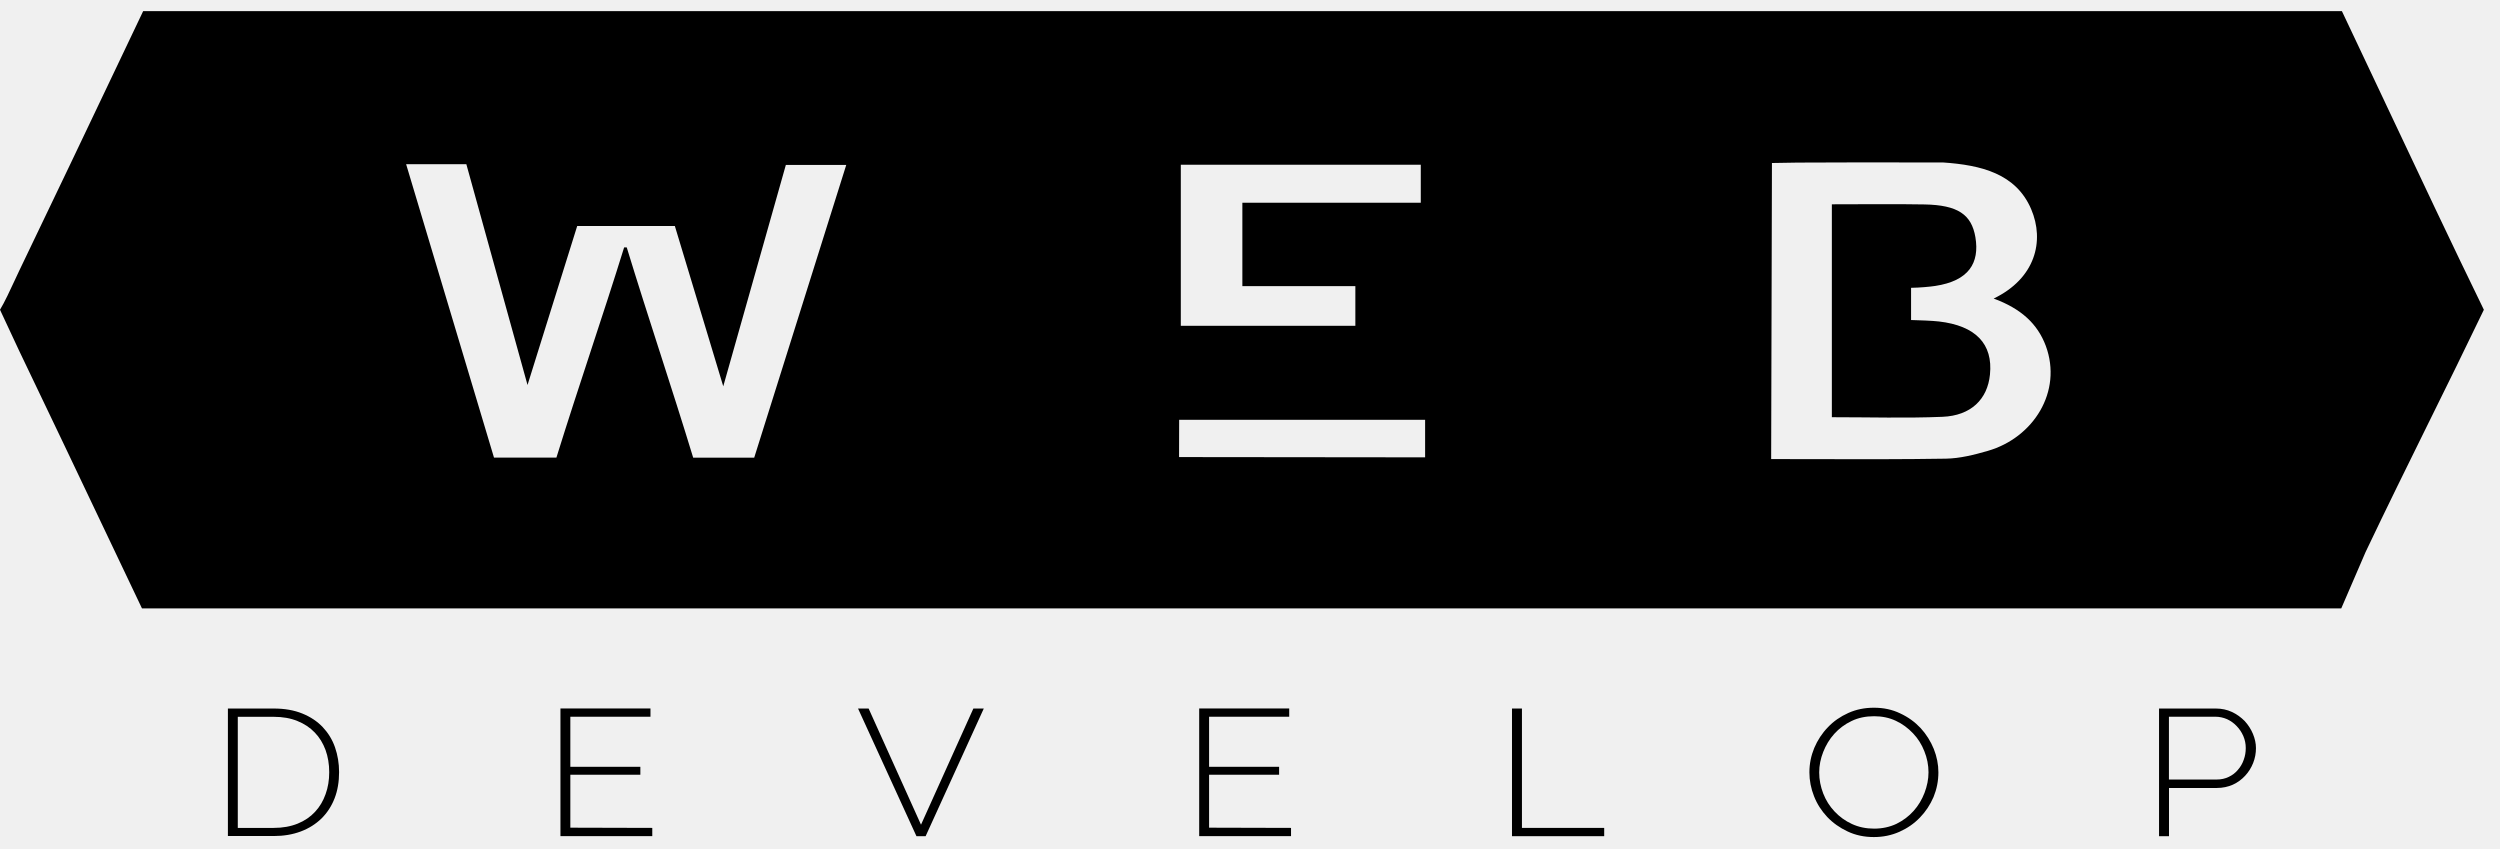
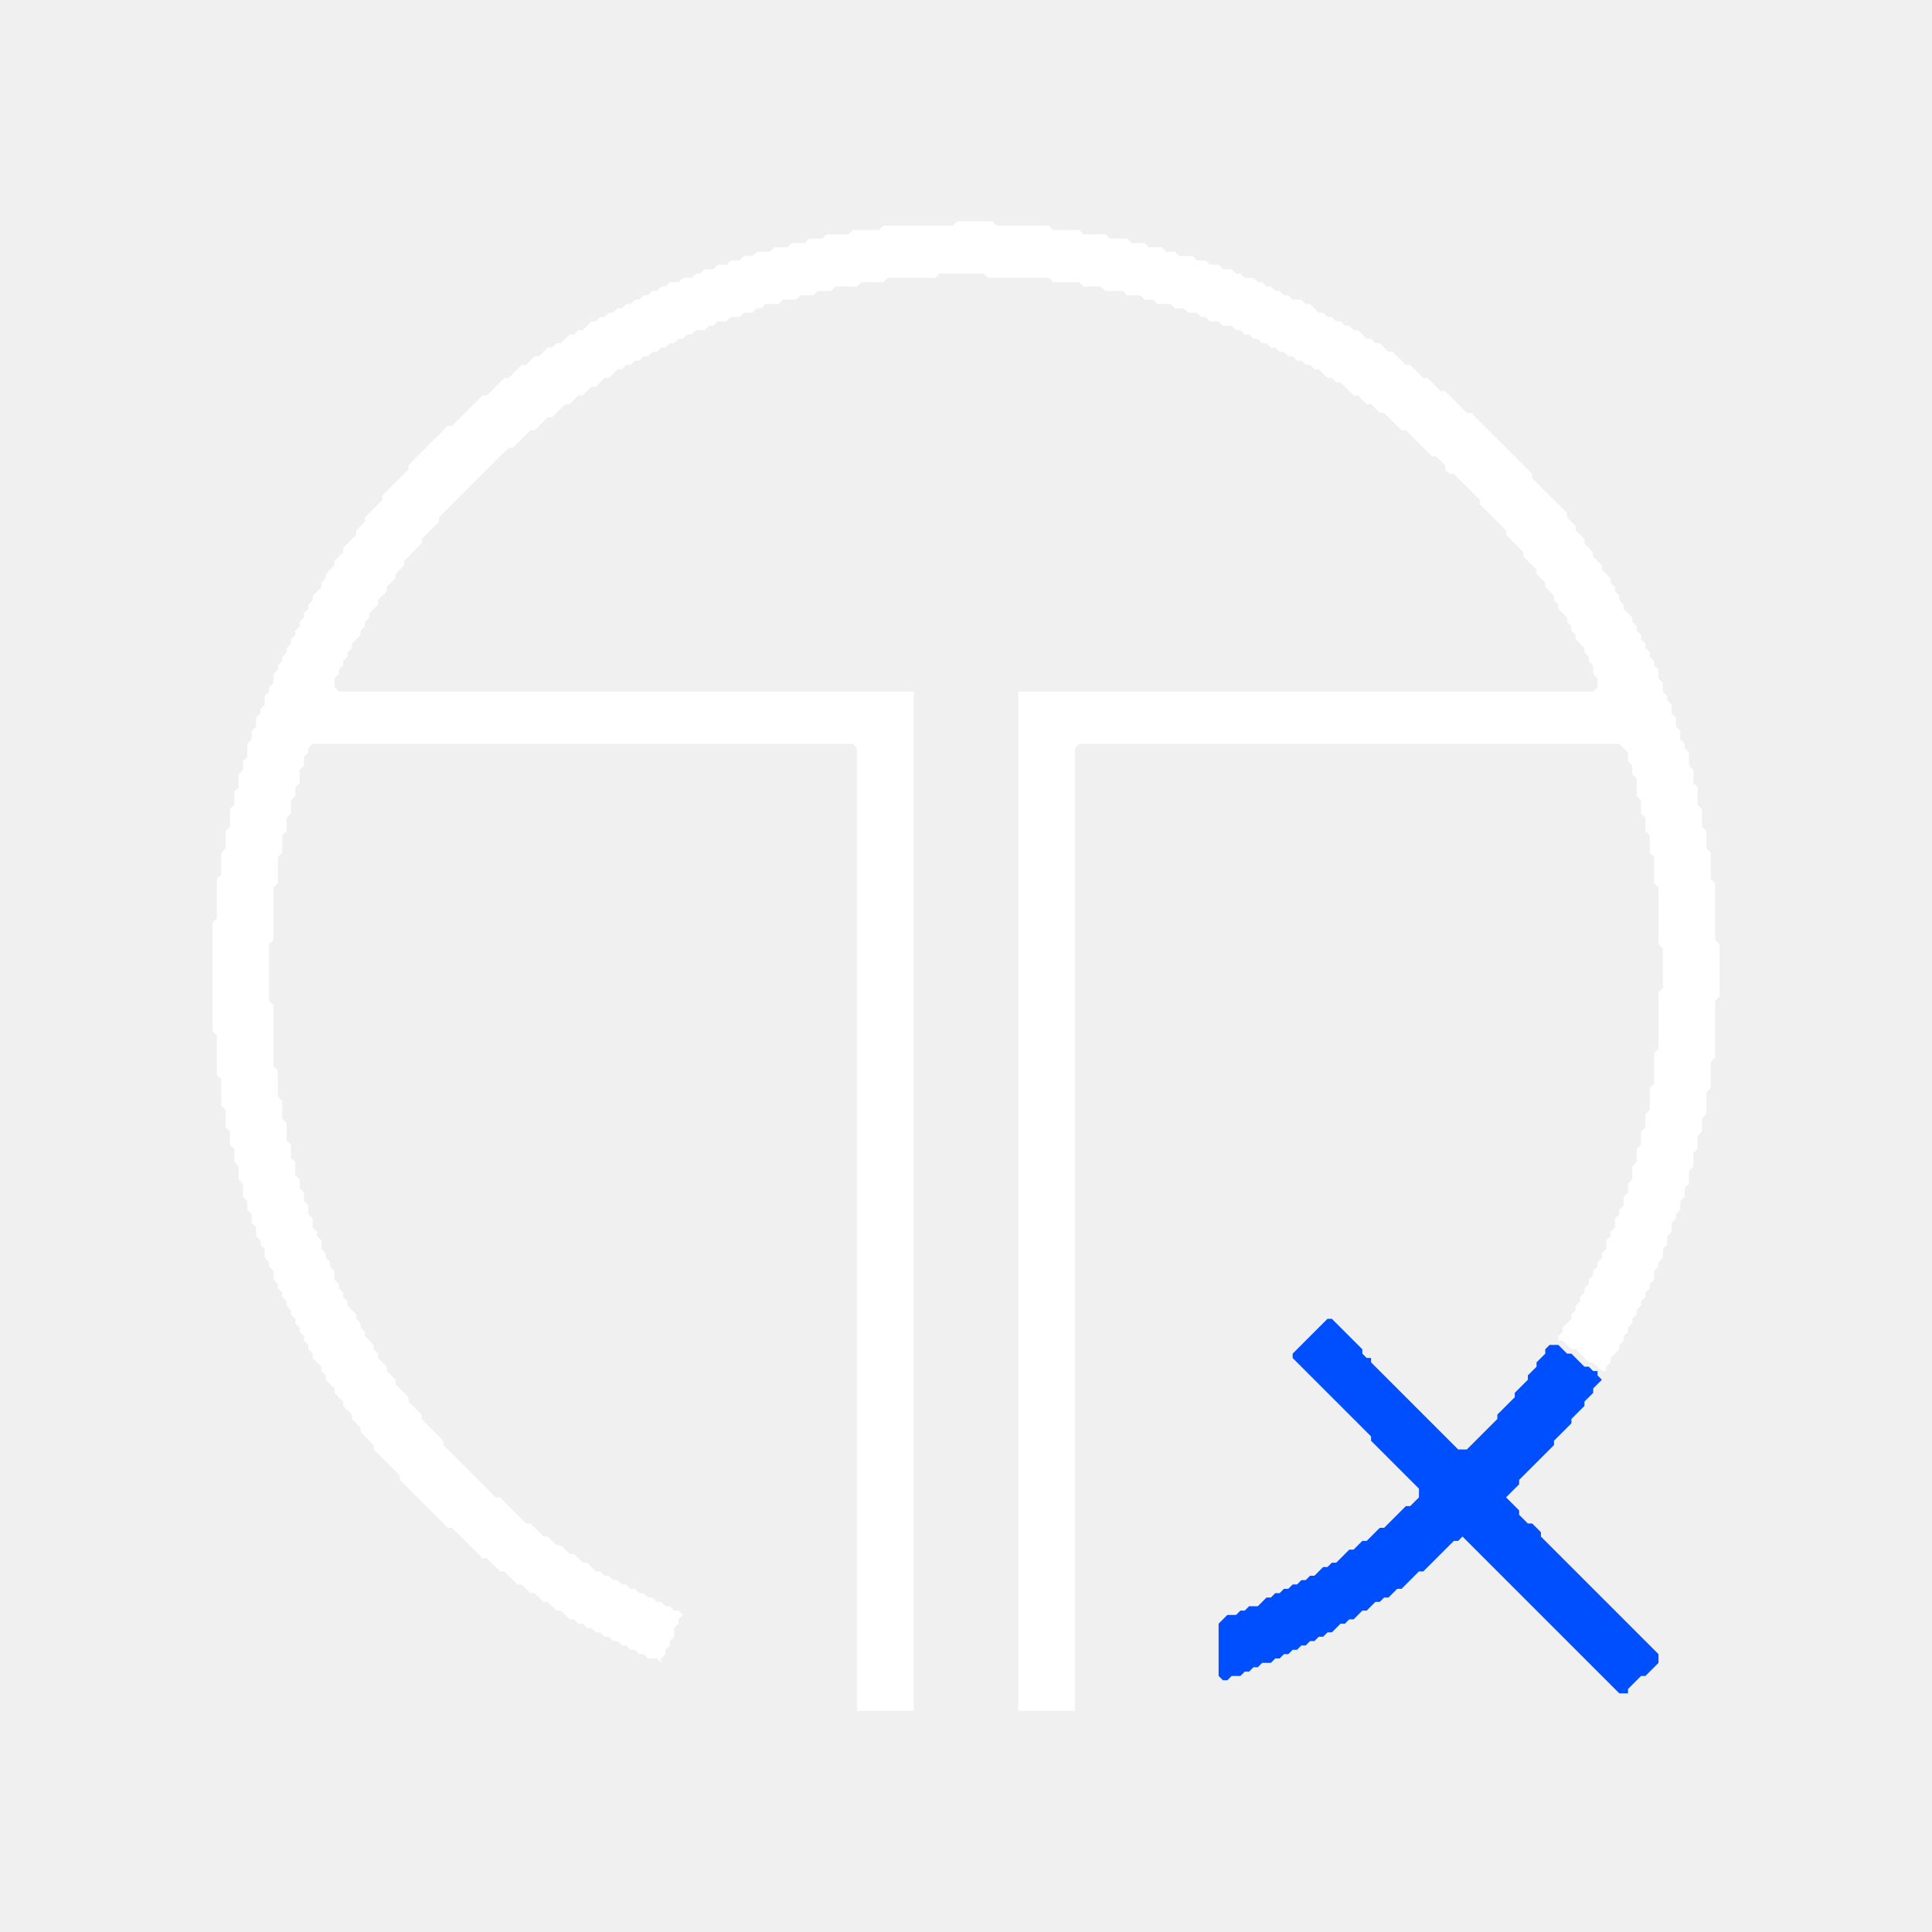
- <svg xmlns="http://www.w3.org/2000/svg" width="112" height="38" viewBox="0 0 112 38" fill="none">
-   <g id="logo">
-     <g id="WEB">
-       <g id="Group">
-         <path id="Shape" fill-rule="evenodd" clip-rule="evenodd" d="M6.413 0.5H104.918C105.535 1.801 106.19 3.188 106.86 4.608L106.863 4.616L106.863 4.616C108.338 7.743 109.886 11.025 111.277 13.877C110.457 15.586 109.637 17.247 108.818 18.906L108.818 18.906L108.818 18.906L108.817 18.907L108.817 18.907C107.869 20.829 106.922 22.747 105.979 24.729L104.889 27.255H6.36C5.862 26.21 5.367 25.168 4.873 24.13L4.871 24.127L4.871 24.126C3.529 21.303 2.197 18.503 0.854 15.706L0 13.877C0.201 13.549 0.458 12.995 0.666 12.546L0.666 12.546L0.666 12.546L0.666 12.546C0.735 12.397 0.799 12.258 0.854 12.144C2.415 8.902 3.961 5.652 5.507 2.404L6.413 0.5ZM26.474 15.699L26.474 15.699C26.984 14.147 27.486 12.617 27.961 11.084H28.078C28.554 12.644 29.057 14.207 29.558 15.768L29.558 15.768L29.559 15.768C30.068 17.353 30.577 18.934 31.055 20.505H33.788C34.843 17.152 35.89 13.823 36.945 10.464L37.912 7.389H35.206C34.286 10.639 33.393 13.797 32.402 17.307L31.795 15.296L31.793 15.288C31.242 13.462 30.737 11.791 30.233 10.124H25.859C25.419 11.525 24.932 13.087 24.461 14.596C24.174 15.515 23.894 16.416 23.633 17.248C23.233 15.789 22.795 14.217 22.355 12.636L22.355 12.636L22.354 12.632L22.353 12.631L22.353 12.631C21.852 10.832 21.349 9.022 20.892 7.355H18.194C19.524 11.802 20.826 16.147 22.131 20.501H24.928V20.498C25.437 18.86 25.959 17.269 26.474 15.7L26.474 15.699ZM90.995 9.366C91.609 10.8 91.182 12.477 89.316 13.375C90.547 13.828 91.281 14.507 91.651 15.493C92.409 17.547 91.094 19.61 89.055 20.199C88.448 20.375 87.803 20.538 87.175 20.548C85.314 20.579 83.294 20.575 81.363 20.57H81.363H81.363L81.361 20.57C80.675 20.568 80 20.566 79.348 20.566L79.383 7.303L80.533 7.284C82.073 7.275 83.612 7.276 85.152 7.277C85.665 7.278 86.178 7.278 86.692 7.278C86.732 7.278 86.772 7.277 86.811 7.277C86.89 7.275 86.967 7.274 87.044 7.278C88.766 7.395 90.314 7.781 90.995 9.366ZM52.9 14.596H60.72V12.82H55.658V9.082H63.651V7.38H52.9V14.596ZM63.845 18.808V20.489C62.06 20.489 60.266 20.486 58.452 20.483C56.599 20.48 54.726 20.477 52.822 20.477L52.826 18.808H63.845Z" fill="black" />
-         <path id="Shape_2" d="M82.067 9.153C83.538 9.153 84.882 9.135 86.223 9.159C87.704 9.187 88.325 9.606 88.498 10.627C88.692 11.787 88.198 12.582 86.699 12.81C86.452 12.848 86.007 12.888 85.616 12.894V14.337C86.007 14.349 86.537 14.365 86.865 14.402C88.512 14.593 89.291 15.407 89.15 16.782C89.041 17.886 88.3 18.62 87.027 18.673C85.404 18.741 83.771 18.691 82.067 18.691C82.067 15.487 82.067 12.428 82.067 9.153Z" fill="black" />
-       </g>
-     </g>
-     <g id="DEVELOP">
-       <path id="Shape_3" fill-rule="evenodd" clip-rule="evenodd" d="M10.21 31.742V37.454H12.265C12.711 37.454 13.112 37.386 13.477 37.249C13.839 37.113 14.145 36.917 14.401 36.67C14.654 36.42 14.851 36.12 14.988 35.769C15.125 35.418 15.191 35.024 15.191 34.591C15.191 34.198 15.128 33.827 15.009 33.482C14.889 33.137 14.703 32.835 14.461 32.578C14.218 32.321 13.913 32.116 13.544 31.966C13.175 31.816 12.75 31.742 12.262 31.742H10.21ZM14.584 33.599C14.693 33.902 14.749 34.234 14.749 34.595C14.749 34.95 14.696 35.278 14.587 35.577C14.478 35.883 14.324 36.147 14.113 36.371C13.906 36.596 13.649 36.771 13.337 36.898C13.024 37.025 12.666 37.09 12.262 37.09H10.653V32.113H12.262C12.662 32.113 13.017 32.175 13.323 32.301C13.628 32.422 13.888 32.594 14.099 32.815C14.313 33.033 14.471 33.297 14.584 33.599Z" fill="black" />
-       <path id="Shape_4" d="M29.222 37.09V37.458H25.108V31.738H29.141V32.109H25.551V34.354H28.688V34.709H25.551V37.08L29.222 37.09Z" fill="black" />
-       <path id="Shape_5" d="M38.914 31.742L41.261 36.947L43.607 31.742H44.074L41.468 37.461H41.057L38.44 31.742H38.914Z" fill="black" />
-       <path id="Shape_6" d="M57.838 37.09V37.458H53.724V31.738H57.757V32.109H54.167V34.354H57.304V34.709H54.167V37.08L57.838 37.09Z" fill="black" />
-       <path id="Shape_7" d="M67.737 37.461V31.742H68.183V37.09H71.868V37.461H67.737Z" fill="black" />
-       <path id="Shape_8" fill-rule="evenodd" clip-rule="evenodd" d="M82.772 37.249C83.13 37.419 83.52 37.5 83.949 37.5C84.36 37.5 84.739 37.422 85.098 37.263C85.449 37.106 85.754 36.895 86.011 36.628C86.271 36.361 86.471 36.056 86.622 35.708C86.766 35.356 86.84 34.989 86.84 34.601C86.84 34.247 86.77 33.895 86.633 33.551C86.492 33.206 86.296 32.893 86.046 32.62C85.79 32.347 85.487 32.126 85.129 31.96C84.771 31.787 84.381 31.706 83.952 31.706C83.541 31.706 83.162 31.781 82.807 31.94C82.452 32.1 82.143 32.311 81.89 32.581C81.63 32.848 81.427 33.16 81.279 33.508C81.135 33.856 81.061 34.221 81.061 34.601C81.061 34.966 81.132 35.327 81.269 35.672C81.406 36.023 81.606 36.329 81.859 36.599C82.115 36.869 82.421 37.084 82.772 37.249ZM81.68 35.548C81.564 35.245 81.5 34.933 81.5 34.605C81.5 34.289 81.564 33.983 81.68 33.687C81.799 33.385 81.961 33.115 82.175 32.877C82.389 32.64 82.649 32.444 82.951 32.301C83.253 32.155 83.591 32.087 83.959 32.087C84.311 32.087 84.637 32.152 84.933 32.292C85.228 32.428 85.481 32.62 85.702 32.851C85.923 33.082 86.092 33.352 86.211 33.655C86.334 33.961 86.397 34.273 86.397 34.601C86.397 34.91 86.334 35.216 86.218 35.522C86.102 35.821 85.944 36.091 85.73 36.329C85.516 36.57 85.259 36.761 84.961 36.908C84.665 37.048 84.328 37.123 83.959 37.123C83.601 37.123 83.267 37.054 82.965 36.914C82.663 36.775 82.41 36.589 82.189 36.355C81.968 36.121 81.799 35.854 81.68 35.548Z" fill="black" />
-       <path id="Shape_9" fill-rule="evenodd" clip-rule="evenodd" d="M96.725 31.742V37.461H97.171V35.301H99.318C99.578 35.301 99.817 35.249 100.031 35.154C100.245 35.057 100.428 34.92 100.582 34.754C100.737 34.588 100.856 34.396 100.941 34.182C101.025 33.97 101.067 33.746 101.067 33.515C101.067 33.3 101.018 33.085 100.93 32.874C100.842 32.663 100.719 32.474 100.561 32.301C100.396 32.135 100.206 31.995 99.989 31.895C99.771 31.794 99.532 31.742 99.269 31.742H96.725ZM99.3 34.923H97.171H97.168V32.109H99.247C99.43 32.109 99.609 32.148 99.774 32.22C99.939 32.298 100.083 32.399 100.206 32.532C100.329 32.659 100.428 32.806 100.502 32.978C100.575 33.147 100.61 33.323 100.61 33.511C100.61 33.697 100.582 33.869 100.519 34.039C100.459 34.211 100.372 34.361 100.256 34.491C100.147 34.624 100.01 34.728 99.845 34.806C99.686 34.884 99.504 34.923 99.3 34.923Z" fill="black" />
-     </g>
+ <svg xmlns="http://www.w3.org/2000/svg" viewBox="0 0 1024 1024" width="1024" height="1024">
+   <g transform="translate(-155.139,43.3868) scale(2.308439)">
+     <path d="M 287,32 L286,33 L285,33 L284,33 L283,33 L282,33 L281,33 L280,33 L279,33 L278,33 L277,33 L276,33 L275,33 L274,33 L273,33 L272,33 L271,33 L270,33 L269,34 L268,34 L267,34 L266,34 L265,34 L264,34 L263,34 L262,35 L261,35 L260,35 L259,35 L258,35 L257,35 L256,36 L255,36 L254,36 L253,36 L252,37 L251,37 L250,37 L249,37 L248,38 L247,38 L246,38 L245,38 L244,39 L243,39 L242,39 L241,39 L240,40 L239,40 L238,40 L237,41 L236,41 L235,41 L234,42 L233,42 L232,42 L231,43 L230,43 L229,43 L228,44 L227,44 L226,45 L225,45 L224,45 L223,46 L222,46 L221,46 L220,47 L219,47 L218,48 L217,48 L216,49 L215,49 L214,50 L213,50 L212,51 L211,51 L210,52 L209,52 L208,53 L207,53 L206,54 L205,54 L204,55 L203,55 L202,56 L201,57 L200,57 L199,58 L198,58 L197,59 L196,60 L195,60 L194,61 L193,61 L192,62 L191,63 L190,63 L189,64 L188,65 L187,65 L186,66 L185,67 L184,68 L183,68 L182,69 L181,70 L180,71 L179,72 L178,72 L177,73 L176,74 L175,75 L174,76 L173,77 L172,78 L171,79 L170,79 L169,80 L168,81 L167,82 L166,83 L165,84 L164,85 L163,86 L162,87 L161,88 L161,89 L160,90 L159,91 L158,92 L157,93 L156,94 L155,95 L155,96 L154,97 L153,98 L152,99 L151,100 L151,101 L150,102 L149,103 L149,104 L148,105 L147,106 L146,107 L146,108 L145,109 L144,110 L144,111 L143,112 L142,113 L142,114 L141,115 L141,116 L140,117 L139,118 L139,119 L138,120 L138,121 L137,122 L137,123 L136,124 L136,125 L135,126 L135,127 L134,128 L134,129 L133,130 L133,131 L132,132 L132,133 L131,134 L131,135 L130,136 L130,137 L130,138 L129,139 L129,140 L128,141 L128,142 L128,143 L127,144 L127,145 L126,146 L126,147 L126,148 L125,149 L125,150 L125,151 L124,152 L124,153 L124,154 L124,155 L123,156 L123,157 L123,158 L122,159 L122,160 L122,161 L122,162 L121,163 L121,164 L121,165 L121,166 L120,167 L120,168 L120,169 L120,170 L120,171 L119,172 L119,173 L119,174 L119,175 L119,176 L118,177 L118,178 L118,179 L118,180 L118,181 L118,182 L117,183 L117,184 L117,185 L117,186 L117,187 L117,188 L117,189 L117,190 L117,191 L117,192 L116,193 L116,194 L116,195 L116,196 L116,197 L116,198 L116,199 L116,200 L116,201 L116,202 L116,203 L116,204 L116,205 L116,206 L116,207 L116,208 L116,209 L116,210 L116,211 L116,212 L116,213 L116,214 L116,215 L116,216 L116,217 L116,218 L117,219 L117,220 L117,221 L117,222 L117,223 L117,224 L117,225 L117,226 L117,227 L117,228 L118,229 L118,230 L118,231 L118,232 L118,233 L118,234 L118,235 L119,236 L119,237 L119,238 L119,239 L119,240 L120,241 L120,242 L120,243 L120,244 L121,245 L121,246 L121,247 L121,248 L122,249 L122,250 L122,251 L122,252 L123,253 L123,254 L123,255 L123,256 L124,257 L124,258 L124,259 L125,260 L125,261 L125,262 L126,263 L126,264 L126,265 L127,266 L127,267 L128,268 L128,269 L128,270 L129,271 L129,272 L130,273 L130,274 L130,275 L131,276 L131,277 L132,278 L132,279 L133,280 L133,281 L134,282 L134,283 L135,284 L135,285 L136,286 L136,287 L137,288 L137,289 L138,290 L138,291 L139,292 L139,293 L140,294 L141,295 L141,296 L142,297 L142,298 L143,299 L144,300 L144,301 L145,302 L146,303 L146,304 L147,305 L148,306 L148,307 L149,308 L150,309 L150,310 L151,311 L152,312 L153,313 L153,314 L154,315 L155,316 L156,317 L157,318 L158,319 L159,320 L159,321 L160,322 L161,323 L162,324 L163,325 L164,326 L165,327 L166,328 L167,329 L168,330 L169,331 L170,332 L171,332 L172,333 L173,334 L174,335 L175,336 L176,337 L177,338 L178,339 L179,339 L180,340 L181,341 L182,342 L183,342 L184,343 L185,344 L186,345 L187,345 L188,346 L189,347 L190,347 L191,348 L192,349 L193,349 L194,350 L195,351 L196,351 L197,352 L198,353 L199,353 L200,354 L201,354 L202,355 L203,355 L204,356 L205,356 L206,357 L207,357 L208,358 L209,358 L210,359 L211,359 L212,360 L213,360 L214,361 L215,361 L216,362 L217,362 L218,362 L219,363 L219,362 L220,361 L220,360 L221,359 L221,358 L222,357 L222,356 L222,355 L223,354 L223,353 L224,352 L223,351 L222,351 L221,350 L220,350 L219,349 L218,349 L217,348 L216,348 L215,347 L214,347 L213,346 L212,346 L211,345 L210,345 L209,344 L208,344 L207,343 L206,343 L205,342 L204,342 L203,341 L202,340 L201,340 L200,339 L199,338 L198,338 L197,337 L196,336 L195,336 L194,335 L193,334 L192,334 L191,333 L190,332 L189,331 L188,331 L187,330 L186,329 L185,328 L184,327 L183,326 L182,325 L181,325 L180,324 L179,323 L178,322 L177,321 L176,320 L175,319 L174,318 L173,317 L172,316 L171,315 L170,314 L169,313 L169,312 L168,311 L167,310 L166,309 L165,308 L164,307 L164,306 L163,305 L162,304 L161,303 L161,302 L160,301 L159,300 L158,299 L158,298 L157,297 L156,296 L156,295 L155,294 L154,293 L154,292 L153,291 L153,290 L152,289 L151,288 L151,287 L150,286 L150,285 L149,284 L149,283 L148,282 L147,281 L147,280 L146,279 L146,278 L145,277 L145,276 L144,275 L144,274 L144,273 L143,272 L143,271 L142,270 L142,269 L141,268 L141,267 L141,266 L140,265 L140,264 L139,263 L139,262 L139,261 L138,260 L138,259 L138,258 L137,257 L137,256 L137,255 L136,254 L136,253 L136,252 L135,251 L135,250 L135,249 L135,248 L134,247 L134,246 L134,245 L134,244 L133,243 L133,242 L133,241 L133,240 L133,239 L132,238 L132,237 L132,236 L132,235 L132,234 L131,233 L131,232 L131,231 L131,230 L131,229 L131,228 L131,227 L130,226 L130,225 L130,224 L130,223 L130,222 L130,221 L130,220 L130,219 L130,218 L130,217 L130,216 L130,215 L130,214 L130,213 L130,212 L129,211 L129,210 L129,209 L129,208 L129,207 L129,206 L129,205 L129,204 L129,203 L129,202 L129,201 L129,200 L129,199 L129,198 L130,197 L130,196 L130,195 L130,194 L130,193 L130,192 L130,191 L130,190 L130,189 L130,188 L130,187 L130,186 L130,185 L131,184 L131,183 L131,182 L131,181 L131,180 L131,179 L131,178 L132,177 L132,176 L132,175 L132,174 L132,173 L133,172 L133,171 L133,170 L133,169 L134,168 L134,167 L134,166 L134,165 L135,164 L135,163 L135,162 L136,161 L136,160 L136,159 L136,158 L137,157 L137,156 L137,155 L138,154 L138,153 L139,152 L140,152 L141,152 L142,152 L143,152 L144,152 L145,152 L146,152 L147,152 L148,152 L149,152 L150,152 L151,152 L152,152 L153,152 L154,152 L155,152 L156,152 L157,152 L158,152 L159,152 L160,152 L161,152 L162,152 L163,152 L164,152 L165,152 L166,152 L167,152 L168,152 L169,152 L170,152 L171,152 L172,152 L173,152 L174,152 L175,152 L176,152 L177,152 L178,152 L179,152 L180,152 L181,152 L182,152 L183,152 L184,152 L185,152 L186,152 L187,152 L188,152 L189,152 L190,152 L191,152 L192,152 L193,152 L194,152 L195,152 L196,152 L197,152 L198,152 L199,152 L200,152 L201,152 L202,152 L203,152 L204,152 L205,152 L206,152 L207,152 L208,152 L209,152 L210,152 L211,152 L212,152 L213,152 L214,152 L215,152 L216,152 L217,152 L218,152 L219,152 L220,152 L221,152 L222,152 L223,152 L224,152 L225,152 L226,152 L227,152 L228,152 L229,152 L230,152 L231,152 L232,152 L233,152 L234,152 L235,152 L236,152 L237,152 L238,152 L239,152 L240,152 L241,152 L242,152 L243,152 L244,152 L245,152 L246,152 L247,152 L248,152 L249,152 L250,152 L251,152 L252,152 L253,152 L254,152 L255,152 L256,152 L257,152 L258,152 L259,152 L260,152 L261,152 L262,152 L263,152 L264,153 L264,154 L264,155 L264,156 L264,157 L264,158 L264,159 L264,160 L264,161 L264,162 L264,163 L264,164 L264,165 L264,166 L264,167 L264,168 L264,169 L264,170 L264,171 L264,172 L264,173 L264,174 L264,175 L264,176 L264,177 L264,178 L264,179 L264,180 L264,181 L264,182 L264,183 L264,184 L264,185 L264,186 L264,187 L264,188 L264,189 L264,190 L264,191 L264,192 L264,193 L264,194 L264,195 L264,196 L264,197 L264,198 L264,199 L264,200 L264,201 L264,202 L264,203 L264,204 L264,205 L264,206 L264,207 L264,208 L264,209 L264,210 L264,211 L264,212 L264,213 L264,214 L264,215 L264,216 L264,217 L264,218 L264,219 L264,220 L264,221 L264,222 L264,223 L264,224 L264,225 L264,226 L264,227 L264,228 L264,229 L264,230 L264,231 L264,232 L264,233 L264,234 L264,235 L264,236 L264,237 L264,238 L264,239 L264,240 L264,241 L264,242 L264,243 L264,244 L264,245 L264,246 L264,247 L264,248 L264,249 L264,250 L264,251 L264,252 L264,253 L264,254 L264,255 L264,256 L264,257 L264,258 L264,259 L264,260 L264,261 L264,262 L264,263 L264,264 L264,265 L264,266 L264,267 L264,268 L264,269 L264,270 L264,271 L264,272 L264,273 L264,274 L264,275 L264,276 L264,277 L264,278 L264,279 L264,280 L264,281 L264,282 L264,283 L264,284 L264,285 L264,286 L264,287 L264,288 L264,289 L264,290 L264,291 L264,292 L264,293 L264,294 L264,295 L264,296 L264,297 L264,298 L264,299 L264,300 L264,301 L264,302 L264,303 L264,304 L264,305 L264,306 L264,307 L264,308 L264,309 L264,310 L264,311 L264,312 L264,313 L264,314 L264,315 L264,316 L264,317 L264,318 L264,319 L264,320 L264,321 L264,322 L264,323 L264,324 L264,325 L264,326 L264,327 L264,328 L264,329 L264,330 L264,331 L264,332 L264,333 L264,334 L264,335 L264,336 L264,337 L264,338 L264,339 L264,340 L264,341 L264,342 L264,343 L264,344 L264,345 L264,346 L264,347 L264,348 L264,349 L264,350 L264,351 L264,352 L264,353 L264,354 L264,355 L264,356 L264,357 L264,358 L264,359 L264,360 L264,361 L264,362 L264,363 L264,364 L264,365 L264,366 L264,367 L264,368 L264,369 L264,370 L264,371 L264,372 L264,373 L264,374 L265,374 L266,374 L267,374 L268,374 L269,374 L270,374 L271,374 L272,374 L273,374 L274,374 L275,374 L276,374 L277,374 L277,373 L277,372 L277,371 L277,370 L277,369 L277,368 L277,367 L277,366 L277,365 L277,364 L277,363 L277,362 L277,361 L277,360 L277,359 L277,358 L277,357 L277,356 L277,355 L277,354 L277,353 L277,352 L277,351 L277,350 L277,349 L277,348 L277,347 L277,346 L277,345 L277,344 L277,343 L277,342 L277,341 L277,340 L277,339 L277,338 L277,337 L277,336 L277,335 L277,334 L277,333 L277,332 L277,331 L277,330 L277,329 L277,328 L277,327 L277,326 L277,325 L277,324 L277,323 L277,322 L277,321 L277,320 L277,319 L277,318 L277,317 L277,316 L277,315 L277,314 L277,313 L277,312 L277,311 L277,310 L277,309 L277,308 L277,307 L277,306 L277,305 L277,304 L277,303 L277,302 L277,301 L277,300 L277,299 L277,298 L277,297 L277,296 L277,295 L277,294 L277,293 L277,292 L277,291 L277,290 L277,289 L277,288 L277,287 L277,286 L277,285 L277,284 L277,283 L277,282 L277,281 L277,280 L277,279 L277,278 L277,277 L277,276 L277,275 L277,274 L277,273 L277,272 L277,271 L277,270 L277,269 L277,268 L277,267 L277,266 L277,265 L277,264 L277,263 L277,262 L277,261 L277,260 L277,259 L277,258 L277,257 L277,256 L277,255 L277,254 L277,253 L277,252 L277,251 L277,250 L277,249 L277,248 L277,247 L277,246 L277,245 L277,244 L277,243 L277,242 L277,241 L277,240 L277,239 L277,238 L277,237 L277,236 L277,235 L277,234 L277,233 L277,232 L277,231 L277,230 L277,229 L277,228 L277,227 L277,226 L277,225 L277,224 L277,223 L277,222 L277,221 L277,220 L277,219 L277,218 L277,217 L277,216 L277,215 L277,214 L277,213 L277,212 L277,211 L277,210 L277,209 L277,208 L277,207 L277,206 L277,205 L277,204 L277,203 L277,202 L277,201 L277,200 L277,199 L277,198 L277,197 L277,196 L277,195 L277,194 L277,193 L277,192 L277,191 L277,190 L277,189 L277,188 L277,187 L277,186 L277,185 L277,184 L277,183 L277,182 L277,181 L277,180 L277,179 L277,178 L277,177 L277,176 L277,175 L277,174 L277,173 L277,172 L277,171 L277,170 L277,169 L277,168 L277,167 L277,166 L277,165 L277,164 L277,163 L277,162 L277,161 L277,160 L277,159 L277,158 L277,157 L277,156 L277,155 L277,154 L277,153 L277,152 L277,151 L277,150 L277,149 L277,148 L277,147 L277,146 L277,145 L277,144 L277,143 L277,142 L277,141 L277,140 L276,140 L275,140 L274,140 L273,140 L272,140 L271,140 L270,140 L269,140 L268,140 L267,140 L266,140 L265,140 L264,140 L263,140 L262,140 L261,140 L260,140 L259,140 L258,140 L257,140 L256,140 L255,140 L254,140 L253,140 L252,140 L251,140 L250,140 L249,140 L248,140 L247,140 L246,140 L245,140 L244,140 L243,140 L242,140 L241,140 L240,140 L239,140 L238,140 L237,140 L236,140 L235,140 L234,140 L233,140 L232,140 L231,140 L230,140 L229,140 L228,140 L227,140 L226,140 L225,140 L224,140 L223,140 L222,140 L221,140 L220,140 L219,140 L218,140 L217,140 L216,140 L215,140 L214,140 L213,140 L212,140 L211,140 L210,140 L209,140 L208,140 L207,140 L206,140 L205,140 L204,140 L203,140 L202,140 L201,140 L200,140 L199,140 L198,140 L197,140 L196,140 L195,140 L194,140 L193,140 L192,140 L191,140 L190,140 L189,140 L188,140 L187,140 L186,140 L185,140 L184,140 L183,140 L182,140 L181,140 L180,140 L179,140 L178,140 L177,140 L176,140 L175,140 L174,140 L173,140 L172,140 L171,140 L170,140 L169,140 L168,140 L167,140 L166,140 L165,140 L164,140 L163,140 L162,140 L161,140 L160,140 L159,140 L158,140 L157,140 L156,140 L155,140 L154,140 L153,140 L152,140 L151,140 L150,140 L149,140 L148,140 L147,140 L146,140 L145,140 L144,139 L144,138 L144,137 L145,136 L145,135 L146,134 L146,133 L147,132 L147,131 L148,130 L148,129 L149,128 L150,127 L150,126 L151,125 L151,124 L152,123 L152,122 L153,121 L154,120 L154,119 L155,118 L156,117 L156,116 L157,115 L158,114 L158,113 L159,112 L160,111 L160,110 L161,109 L162,108 L163,107 L164,106 L164,105 L165,104 L166,103 L167,102 L168,101 L168,100 L169,99 L170,98 L171,97 L172,96 L173,95 L174,94 L175,93 L176,92 L177,91 L178,90 L179,89 L180,88 L181,87 L182,86 L183,85 L184,84 L185,84 L186,83 L187,82 L188,81 L189,80 L190,80 L191,79 L192,78 L193,77 L194,77 L195,76 L196,75 L197,74 L198,74 L199,73 L200,72 L201,72 L202,71 L203,70 L204,70 L205,69 L206,68 L207,68 L208,67 L209,66 L210,66 L211,65 L212,65 L213,64 L214,64 L215,63 L216,63 L217,62 L218,62 L219,61 L220,61 L221,60 L222,60 L223,59 L224,59 L225,58 L226,58 L227,57 L228,57 L229,57 L230,56 L231,56 L232,55 L233,55 L234,55 L235,54 L236,54 L237,54 L238,53 L239,53 L240,53 L241,52 L242,52 L243,51 L244,51 L245,51 L246,51 L247,50 L248,50 L249,50 L250,50 L251,49 L252,49 L253,49 L254,49 L255,48 L256,48 L257,48 L258,48 L259,47 L260,47 L261,47 L262,47 L263,47 L264,47 L265,46 L266,46 L267,46 L268,46 L269,46 L270,46 L271,45 L272,45 L273,45 L274,45 L275,45 L276,45 L277,45 L278,45 L279,45 L280,45 L281,45 L282,45 L283,44 L284,44 L285,44 L286,44 L287,44 L288,44 L289,44 L290,44 L291,44 L292,44 L293,44 L294,45 L295,45 L296,45 L297,45 L298,45 L299,45 L300,45 L301,45 L302,45 L303,45 L304,45 L305,45 L306,45 L307,45 L308,45 L309,46 L310,46 L311,46 L312,46 L313,46 L314,46 L315,46 L316,47 L317,47 L318,47 L319,47 L320,47 L321,48 L322,48 L323,48 L324,48 L325,48 L326,49 L327,49 L328,49 L329,49 L330,50 L331,50 L332,50 L333,51 L334,51 L335,51 L336,51 L337,52 L338,52 L339,52 L340,53 L341,53 L342,53 L343,54 L344,54 L345,55 L346,55 L347,55 L348,56 L349,56 L350,56 L351,57 L352,57 L353,58 L354,58 L355,59 L356,59 L357,60 L358,60 L359,61 L360,61 L361,62 L362,62 L363,63 L364,63 L365,64 L366,64 L367,65 L368,65 L369,66 L370,66 L371,67 L372,68 L373,68 L374,69 L375,69 L376,70 L377,71 L378,72 L379,72 L380,73 L381,74 L382,74 L383,75 L384,76 L385,76 L386,77 L387,78 L388,79 L389,80 L390,80 L391,81 L392,82 L393,83 L394,84 L395,85 L396,86 L397,86 L398,87 L399,88 L399,89 L400,90 L401,90 L402,91 L403,92 L404,93 L405,94 L406,95 L407,96 L407,97 L408,98 L409,99 L410,100 L411,101 L412,102 L413,103 L413,104 L414,105 L415,106 L416,107 L417,108 L417,109 L418,110 L419,111 L420,112 L420,113 L421,114 L422,115 L422,116 L423,117 L424,118 L424,119 L425,120 L425,121 L426,122 L427,123 L427,124 L428,125 L428,126 L429,127 L429,128 L430,129 L431,130 L431,131 L432,132 L432,133 L433,134 L433,135 L433,136 L434,137 L434,138 L434,139 L433,140 L432,140 L431,140 L430,140 L429,140 L428,140 L427,140 L426,140 L425,140 L424,140 L423,140 L422,140 L421,140 L420,140 L419,140 L418,140 L417,140 L416,140 L415,140 L414,140 L413,140 L412,140 L411,140 L410,140 L409,140 L408,140 L407,140 L406,140 L405,140 L404,140 L403,140 L402,140 L401,140 L400,140 L399,140 L398,140 L397,140 L396,140 L395,140 L394,140 L393,140 L392,140 L391,140 L390,140 L389,140 L388,140 L387,140 L386,140 L385,140 L384,140 L383,140 L382,140 L381,140 L380,140 L379,140 L378,140 L377,140 L376,140 L375,140 L374,140 L373,140 L372,140 L371,140 L370,140 L369,140 L368,140 L367,140 L366,140 L365,140 L364,140 L363,140 L362,140 L361,140 L360,140 L359,140 L358,140 L357,140 L356,140 L355,140 L354,140 L353,140 L352,140 L351,140 L350,140 L349,140 L348,140 L347,140 L346,140 L345,140 L344,140 L343,140 L342,140 L341,140 L340,140 L339,140 L338,140 L337,140 L336,140 L335,140 L334,140 L333,140 L332,140 L331,140 L330,140 L329,140 L328,140 L327,140 L326,140 L325,140 L324,140 L323,140 L322,140 L321,140 L320,140 L319,140 L318,140 L317,140 L316,140 L315,140 L314,140 L313,140 L312,140 L311,140 L310,140 L309,140 L308,140 L307,140 L306,140 L305,140 L304,140 L303,140 L302,140 L301,140 L301,141 L301,142 L301,143 L301,144 L301,145 L301,146 L301,147 L301,148 L301,149 L301,150 L301,151 L301,152 L301,153 L301,154 L301,155 L301,156 L301,157 L301,158 L301,159 L301,160 L301,161 L301,162 L301,163 L301,164 L301,165 L301,166 L301,167 L301,168 L301,169 L301,170 L301,171 L301,172 L301,173 L301,174 L301,175 L301,176 L301,177 L301,178 L301,179 L301,180 L301,181 L301,182 L301,183 L301,184 L301,185 L301,186 L301,187 L301,188 L301,189 L301,190 L301,191 L301,192 L301,193 L301,194 L301,195 L301,196 L301,197 L301,198 L301,199 L301,200 L301,201 L301,202 L301,203 L301,204 L301,205 L301,206 L301,207 L301,208 L301,209 L301,210 L301,211 L301,212 L301,213 L301,214 L301,215 L301,216 L301,217 L301,218 L301,219 L301,220 L301,221 L301,222 L301,223 L301,224 L301,225 L301,226 L301,227 L301,228 L301,229 L301,230 L301,231 L301,232 L301,233 L301,234 L301,235 L301,236 L301,237 L301,238 L301,239 L301,240 L301,241 L301,242 L301,243 L301,244 L301,245 L301,246 L301,247 L301,248 L301,249 L301,250 L301,251 L301,252 L301,253 L301,254 L301,255 L301,256 L301,257 L301,258 L301,259 L301,260 L301,261 L301,262 L301,263 L301,264 L301,265 L301,266 L301,267 L301,268 L301,269 L301,270 L301,271 L301,272 L301,273 L301,274 L301,275 L301,276 L301,277 L301,278 L301,279 L301,280 L301,281 L301,282 L301,283 L301,284 L301,285 L301,286 L301,287 L301,288 L301,289 L301,290 L301,291 L301,292 L301,293 L301,294 L301,295 L301,296 L301,297 L301,298 L301,299 L301,300 L301,301 L301,302 L301,303 L301,304 L301,305 L301,306 L301,307 L301,308 L301,309 L301,310 L301,311 L301,312 L301,313 L301,314 L301,315 L301,316 L301,317 L301,318 L301,319 L301,320 L301,321 L301,322 L301,323 L301,324 L301,325 L301,326 L301,327 L301,328 L301,329 L301,330 L301,331 L301,332 L301,333 L301,334 L301,335 L301,336 L301,337 L301,338 L301,339 L301,340 L301,341 L301,342 L301,343 L301,344 L301,345 L301,346 L301,347 L301,348 L301,349 L301,350 L301,351 L301,352 L301,353 L301,354 L301,355 L301,356 L301,357 L301,358 L301,359 L301,360 L301,361 L301,362 L301,363 L301,364 L301,365 L301,366 L301,367 L301,368 L301,369 L301,370 L301,371 L301,372 L301,373 L301,374 L302,374 L303,374 L304,374 L305,374 L306,374 L307,374 L308,374 L309,374 L310,374 L311,374 L312,374 L313,374 L314,374 L314,373 L314,372 L314,371 L314,370 L314,369 L314,368 L314,367 L314,366 L314,365 L314,364 L314,363 L314,362 L314,361 L314,360 L314,359 L314,358 L314,357 L314,356 L314,355 L314,354 L314,353 L314,352 L314,351 L314,350 L314,349 L314,348 L314,347 L314,346 L314,345 L314,344 L314,343 L314,342 L314,341 L314,340 L314,339 L314,338 L314,337 L314,336 L314,335 L314,334 L314,333 L314,332 L314,331 L314,330 L314,329 L314,328 L314,327 L314,326 L314,325 L314,324 L314,323 L314,322 L314,321 L314,320 L314,319 L314,318 L314,317 L314,316 L314,315 L314,314 L314,313 L314,312 L314,311 L314,310 L314,309 L314,308 L314,307 L314,306 L314,305 L314,304 L314,303 L314,302 L314,301 L314,300 L314,299 L314,298 L314,297 L314,296 L314,295 L314,294 L314,293 L314,292 L314,291 L314,290 L314,289 L314,288 L314,287 L314,286 L314,285 L314,284 L314,283 L314,282 L314,281 L314,280 L314,279 L314,278 L314,277 L314,276 L314,275 L314,274 L314,273 L314,272 L314,271 L314,270 L314,269 L314,268 L314,267 L314,266 L314,265 L314,264 L314,263 L314,262 L314,261 L314,260 L314,259 L314,258 L314,257 L314,256 L314,255 L314,254 L314,253 L314,252 L314,251 L314,250 L314,249 L314,248 L314,247 L314,246 L314,245 L314,244 L314,243 L314,242 L314,241 L314,240 L314,239 L314,238 L314,237 L314,236 L314,235 L314,234 L314,233 L314,232 L314,231 L314,230 L314,229 L314,228 L314,227 L314,226 L314,225 L314,224 L314,223 L314,222 L314,221 L314,220 L314,219 L314,218 L314,217 L314,216 L314,215 L314,214 L314,213 L314,212 L314,211 L314,210 L314,209 L314,208 L314,207 L314,206 L314,205 L314,204 L314,203 L314,202 L314,201 L314,200 L314,199 L314,198 L314,197 L314,196 L314,195 L314,194 L314,193 L314,192 L314,191 L314,190 L314,189 L314,188 L314,187 L314,186 L314,185 L314,184 L314,183 L314,182 L314,181 L314,180 L314,179 L314,178 L314,177 L314,176 L314,175 L314,174 L314,173 L314,172 L314,171 L314,170 L314,169 L314,168 L314,167 L314,166 L314,165 L314,164 L314,163 L314,162 L314,161 L314,160 L314,159 L314,158 L314,157 L314,156 L314,155 L314,154 L314,153 L315,152 L316,152 L317,152 L318,152 L319,152 L320,152 L321,152 L322,152 L323,152 L324,152 L325,152 L326,152 L327,152 L328,152 L329,152 L330,152 L331,152 L332,152 L333,152 L334,152 L335,152 L336,152 L337,152 L338,152 L339,152 L340,152 L341,152 L342,152 L343,152 L344,152 L345,152 L346,152 L347,152 L348,152 L349,152 L350,152 L351,152 L352,152 L353,152 L354,152 L355,152 L356,152 L357,152 L358,152 L359,152 L360,152 L361,152 L362,152 L363,152 L364,152 L365,152 L366,152 L367,152 L368,152 L369,152 L370,152 L371,152 L372,152 L373,152 L374,152 L375,152 L376,152 L377,152 L378,152 L379,152 L380,152 L381,152 L382,152 L383,152 L384,152 L385,152 L386,152 L387,152 L388,152 L389,152 L390,152 L391,152 L392,152 L393,152 L394,152 L395,152 L396,152 L397,152 L398,152 L399,152 L400,152 L401,152 L402,152 L403,152 L404,152 L405,152 L406,152 L407,152 L408,152 L409,152 L410,152 L411,152 L412,152 L413,152 L414,152 L415,152 L416,152 L417,152 L418,152 L419,152 L420,152 L421,152 L422,152 L423,152 L424,152 L425,152 L426,152 L427,152 L428,152 L429,152 L430,152 L431,152 L432,152 L433,152 L434,152 L435,152 L436,152 L437,152 L438,152 L439,152 L440,153 L441,154 L441,155 L441,156 L442,157 L442,158 L442,159 L443,160 L443,161 L443,162 L443,163 L443,164 L444,165 L444,166 L444,167 L444,168 L445,169 L445,170 L445,171 L445,172 L446,173 L446,174 L446,175 L446,176 L446,177 L447,178 L447,179 L447,180 L447,181 L447,182 L447,183 L447,184 L448,185 L448,186 L448,187 L448,188 L448,189 L448,190 L448,191 L448,192 L448,193 L448,194 L448,195 L448,196 L448,197 L448,198 L449,199 L449,200 L449,201 L449,202 L449,203 L449,204 L449,205 L449,206 L449,207 L449,208 L448,209 L448,210 L448,211 L448,212 L448,213 L448,214 L448,215 L448,216 L448,217 L448,218 L448,219 L448,220 L448,221 L448,222 L447,223 L447,224 L447,225 L447,226 L447,227 L447,228 L447,229 L447,230 L446,231 L446,232 L446,233 L446,234 L446,235 L446,236 L445,237 L445,238 L445,239 L445,240 L444,241 L444,242 L444,243 L444,244 L443,245 L443,246 L443,247 L443,248 L442,249 L442,250 L442,251 L442,252 L441,253 L441,254 L441,255 L440,256 L440,257 L440,258 L439,259 L439,260 L438,261 L438,262 L438,263 L437,264 L437,265 L436,266 L436,267 L436,268 L435,269 L435,270 L434,271 L434,272 L433,273 L433,274 L432,275 L432,276 L431,277 L431,278 L430,279 L430,280 L429,281 L429,282 L428,283 L428,284 L427,285 L426,286 L426,287 L425,288 L425,289 L426,289 L427,290 L428,291 L429,291 L430,292 L431,293 L432,294 L433,294 L434,295 L435,296 L436,296 L436,295 L437,294 L437,293 L438,292 L439,291 L439,290 L440,289 L440,288 L441,287 L441,286 L442,285 L442,284 L443,283 L443,282 L444,281 L444,280 L445,279 L445,278 L446,277 L446,276 L447,275 L447,274 L447,273 L448,272 L448,271 L449,270 L449,269 L449,268 L450,267 L450,266 L450,265 L451,264 L451,263 L451,262 L452,261 L452,260 L453,259 L453,258 L453,257 L454,256 L454,255 L454,254 L455,253 L455,252 L455,251 L455,250 L456,249 L456,248 L456,247 L456,246 L457,245 L457,244 L457,243 L457,242 L458,241 L458,240 L458,239 L458,238 L459,237 L459,236 L459,235 L459,234 L459,233 L459,232 L460,231 L460,230 L460,229 L460,228 L460,227 L460,226 L460,225 L461,224 L461,223 L461,222 L461,221 L461,220 L461,219 L461,218 L461,217 L461,216 L461,215 L461,214 L461,213 L461,212 L461,211 L462,210 L462,209 L462,208 L462,207 L462,206 L462,205 L462,204 L462,203 L462,202 L462,201 L462,200 L462,199 L462,198 L461,197 L461,196 L461,195 L461,194 L461,193 L461,192 L461,191 L461,190 L461,189 L461,188 L461,187 L461,186 L461,185 L461,184 L460,183 L460,182 L460,181 L460,180 L460,179 L460,178 L460,177 L459,176 L459,175 L459,174 L459,173 L459,172 L458,171 L458,170 L458,169 L458,168 L458,167 L457,166 L457,165 L457,164 L457,163 L457,162 L456,161 L456,160 L456,159 L456,158 L455,157 L455,156 L455,155 L455,154 L454,153 L454,152 L453,151 L453,150 L453,149 L452,148 L452,147 L452,146 L451,145 L451,144 L451,143 L450,142 L450,141 L449,140 L449,139 L449,138 L448,137 L448,136 L448,135 L447,134 L447,133 L446,132 L446,131 L445,130 L445,129 L444,128 L444,127 L443,126 L443,125 L442,124 L442,123 L441,122 L440,121 L440,120 L439,119 L439,118 L438,117 L438,116 L437,115 L437,114 L436,113 L435,112 L435,111 L434,110 L433,109 L433,108 L432,107 L431,106 L431,105 L430,104 L429,103 L429,102 L428,101 L427,100 L427,99 L426,98 L425,97 L424,96 L423,95 L422,94 L421,93 L420,92 L419,91 L419,90 L418,89 L417,88 L416,87 L415,86 L414,85 L413,84 L412,83 L411,82 L410,81 L409,80 L408,79 L407,78 L406,77 L405,76 L404,76 L403,75 L402,74 L401,73 L400,72 L399,71 L398,71 L397,70 L396,69 L395,68 L394,68 L393,67 L392,66 L391,65 L390,65 L389,64 L388,63 L387,62 L386,62 L385,61 L384,60 L383,60 L382,59 L381,59 L380,58 L379,57 L378,57 L377,56 L376,56 L375,55 L374,55 L373,54 L372,54 L371,53 L370,53 L369,52 L368,51 L367,51 L366,50 L365,50 L364,50 L363,49 L362,49 L361,48 L360,48 L359,47 L358,47 L357,46 L356,46 L355,45 L354,45 L353,45 L352,44 L351,44 L350,43 L349,43 L348,43 L347,42 L346,42 L345,42 L344,41 L343,41 L342,41 L341,40 L340,40 L339,40 L338,40 L337,39 L336,39 L335,39 L334,38 L333,38 L332,38 L331,38 L330,37 L329,37 L328,37 L327,37 L326,36 L325,36 L324,36 L323,36 L322,36 L321,35 L320,35 L319,35 L318,35 L317,35 L316,35 L315,34 L314,34 L313,34 L312,34 L311,34 L310,34 L309,34 L308,33 L307,33 L306,33 L305,33 L304,33 L303,33 L302,33 L301,33 L300,33 L299,33 L298,33 L297,33 L296,33 L295,32 L294,32 L293,32 L292,32 L291,32 L290,32 L289,32 L288,32 Z" fill="#FFFFFF" />
+     <path d="M 372,284 L371,285 L370,286 L369,287 L368,288 L367,289 L366,290 L365,291 L364,292 L364,293 L365,294 L366,295 L367,296 L368,297 L369,298 L370,299 L371,300 L372,301 L373,302 L374,303 L375,304 L376,305 L377,306 L378,307 L379,308 L380,309 L381,310 L382,311 L382,312 L383,313 L384,314 L385,315 L386,316 L387,317 L388,318 L389,319 L390,320 L391,321 L392,322 L393,323 L393,324 L393,325 L392,326 L391,327 L390,327 L389,328 L388,329 L387,330 L386,331 L385,332 L384,332 L383,333 L382,334 L381,335 L380,335 L379,336 L378,337 L377,337 L376,338 L375,339 L374,340 L373,340 L372,341 L371,341 L370,342 L369,343 L368,343 L367,344 L366,344 L365,345 L364,345 L363,346 L362,346 L361,347 L360,347 L359,348 L358,348 L357,349 L356,350 L355,350 L354,350 L353,351 L352,351 L351,352 L350,352 L349,352 L348,353 L347,354 L347,355 L347,356 L347,357 L347,358 L347,359 L347,360 L347,361 L347,362 L347,363 L347,364 L347,365 L347,366 L348,367 L349,367 L350,366 L351,366 L352,366 L353,365 L354,365 L355,364 L356,364 L357,363 L358,363 L359,363 L360,362 L361,362 L362,361 L363,361 L364,360 L365,360 L366,359 L367,359 L368,358 L369,358 L370,357 L371,357 L372,356 L373,356 L374,355 L375,354 L376,354 L377,353 L378,353 L379,352 L380,351 L381,351 L382,350 L383,349 L384,349 L385,348 L386,348 L387,347 L388,346 L389,346 L390,345 L391,344 L392,343 L393,342 L394,342 L395,341 L396,340 L397,339 L398,338 L399,337 L400,336 L401,335 L402,335 L403,334 L404,335 L405,336 L406,337 L407,338 L408,339 L409,340 L410,341 L411,342 L412,343 L413,344 L414,345 L415,346 L416,347 L417,348 L418,349 L419,350 L420,351 L421,352 L422,353 L423,354 L424,355 L425,356 L426,357 L427,358 L428,359 L429,360 L430,361 L431,362 L432,363 L433,364 L434,365 L435,366 L436,367 L437,368 L438,369 L439,370 L440,370 L441,370 L441,369 L442,368 L443,367 L444,366 L445,366 L446,365 L447,364 L448,363 L448,362 L448,361 L447,360 L446,359 L445,358 L444,357 L443,356 L442,355 L441,354 L440,353 L439,352 L438,351 L437,350 L436,349 L435,348 L434,347 L433,346 L432,345 L431,344 L430,343 L429,342 L428,341 L427,340 L426,339 L425,338 L424,337 L423,336 L422,335 L421,334 L421,333 L420,332 L419,331 L418,331 L417,330 L416,329 L416,328 L415,327 L414,326 L413,325 L414,324 L415,323 L416,322 L416,321 L417,320 L418,319 L419,318 L420,317 L421,316 L422,315 L423,314 L424,313 L424,312 L425,311 L426,310 L427,309 L428,308 L428,307 L429,306 L430,305 L431,304 L431,303 L432,302 L433,301 L433,300 L434,299 L435,298 L434,297 L434,296 L433,296 L432,295 L431,295 L430,294 L429,293 L428,292 L427,292 L426,291 L425,290 L424,290 L423,290 L422,291 L422,292 L421,293 L420,294 L420,295 L419,296 L418,297 L418,298 L417,299 L416,300 L415,301 L415,302 L414,303 L413,304 L412,305 L411,306 L411,307 L410,308 L409,309 L408,310 L407,311 L406,312 L405,313 L404,314 L403,314 L402,314 L401,313 L400,312 L399,311 L398,310 L397,309 L396,308 L395,307 L394,306 L393,305 L392,304 L391,303 L390,302 L389,301 L388,300 L387,299 L386,298 L385,297 L384,296 L383,295 L382,294 L382,293 L381,293 L380,292 L380,291 L379,290 L378,289 L377,288 L376,287 L375,286 L374,285 L373,284 Z" fill="#004FFF" />
  </g>
</svg>
